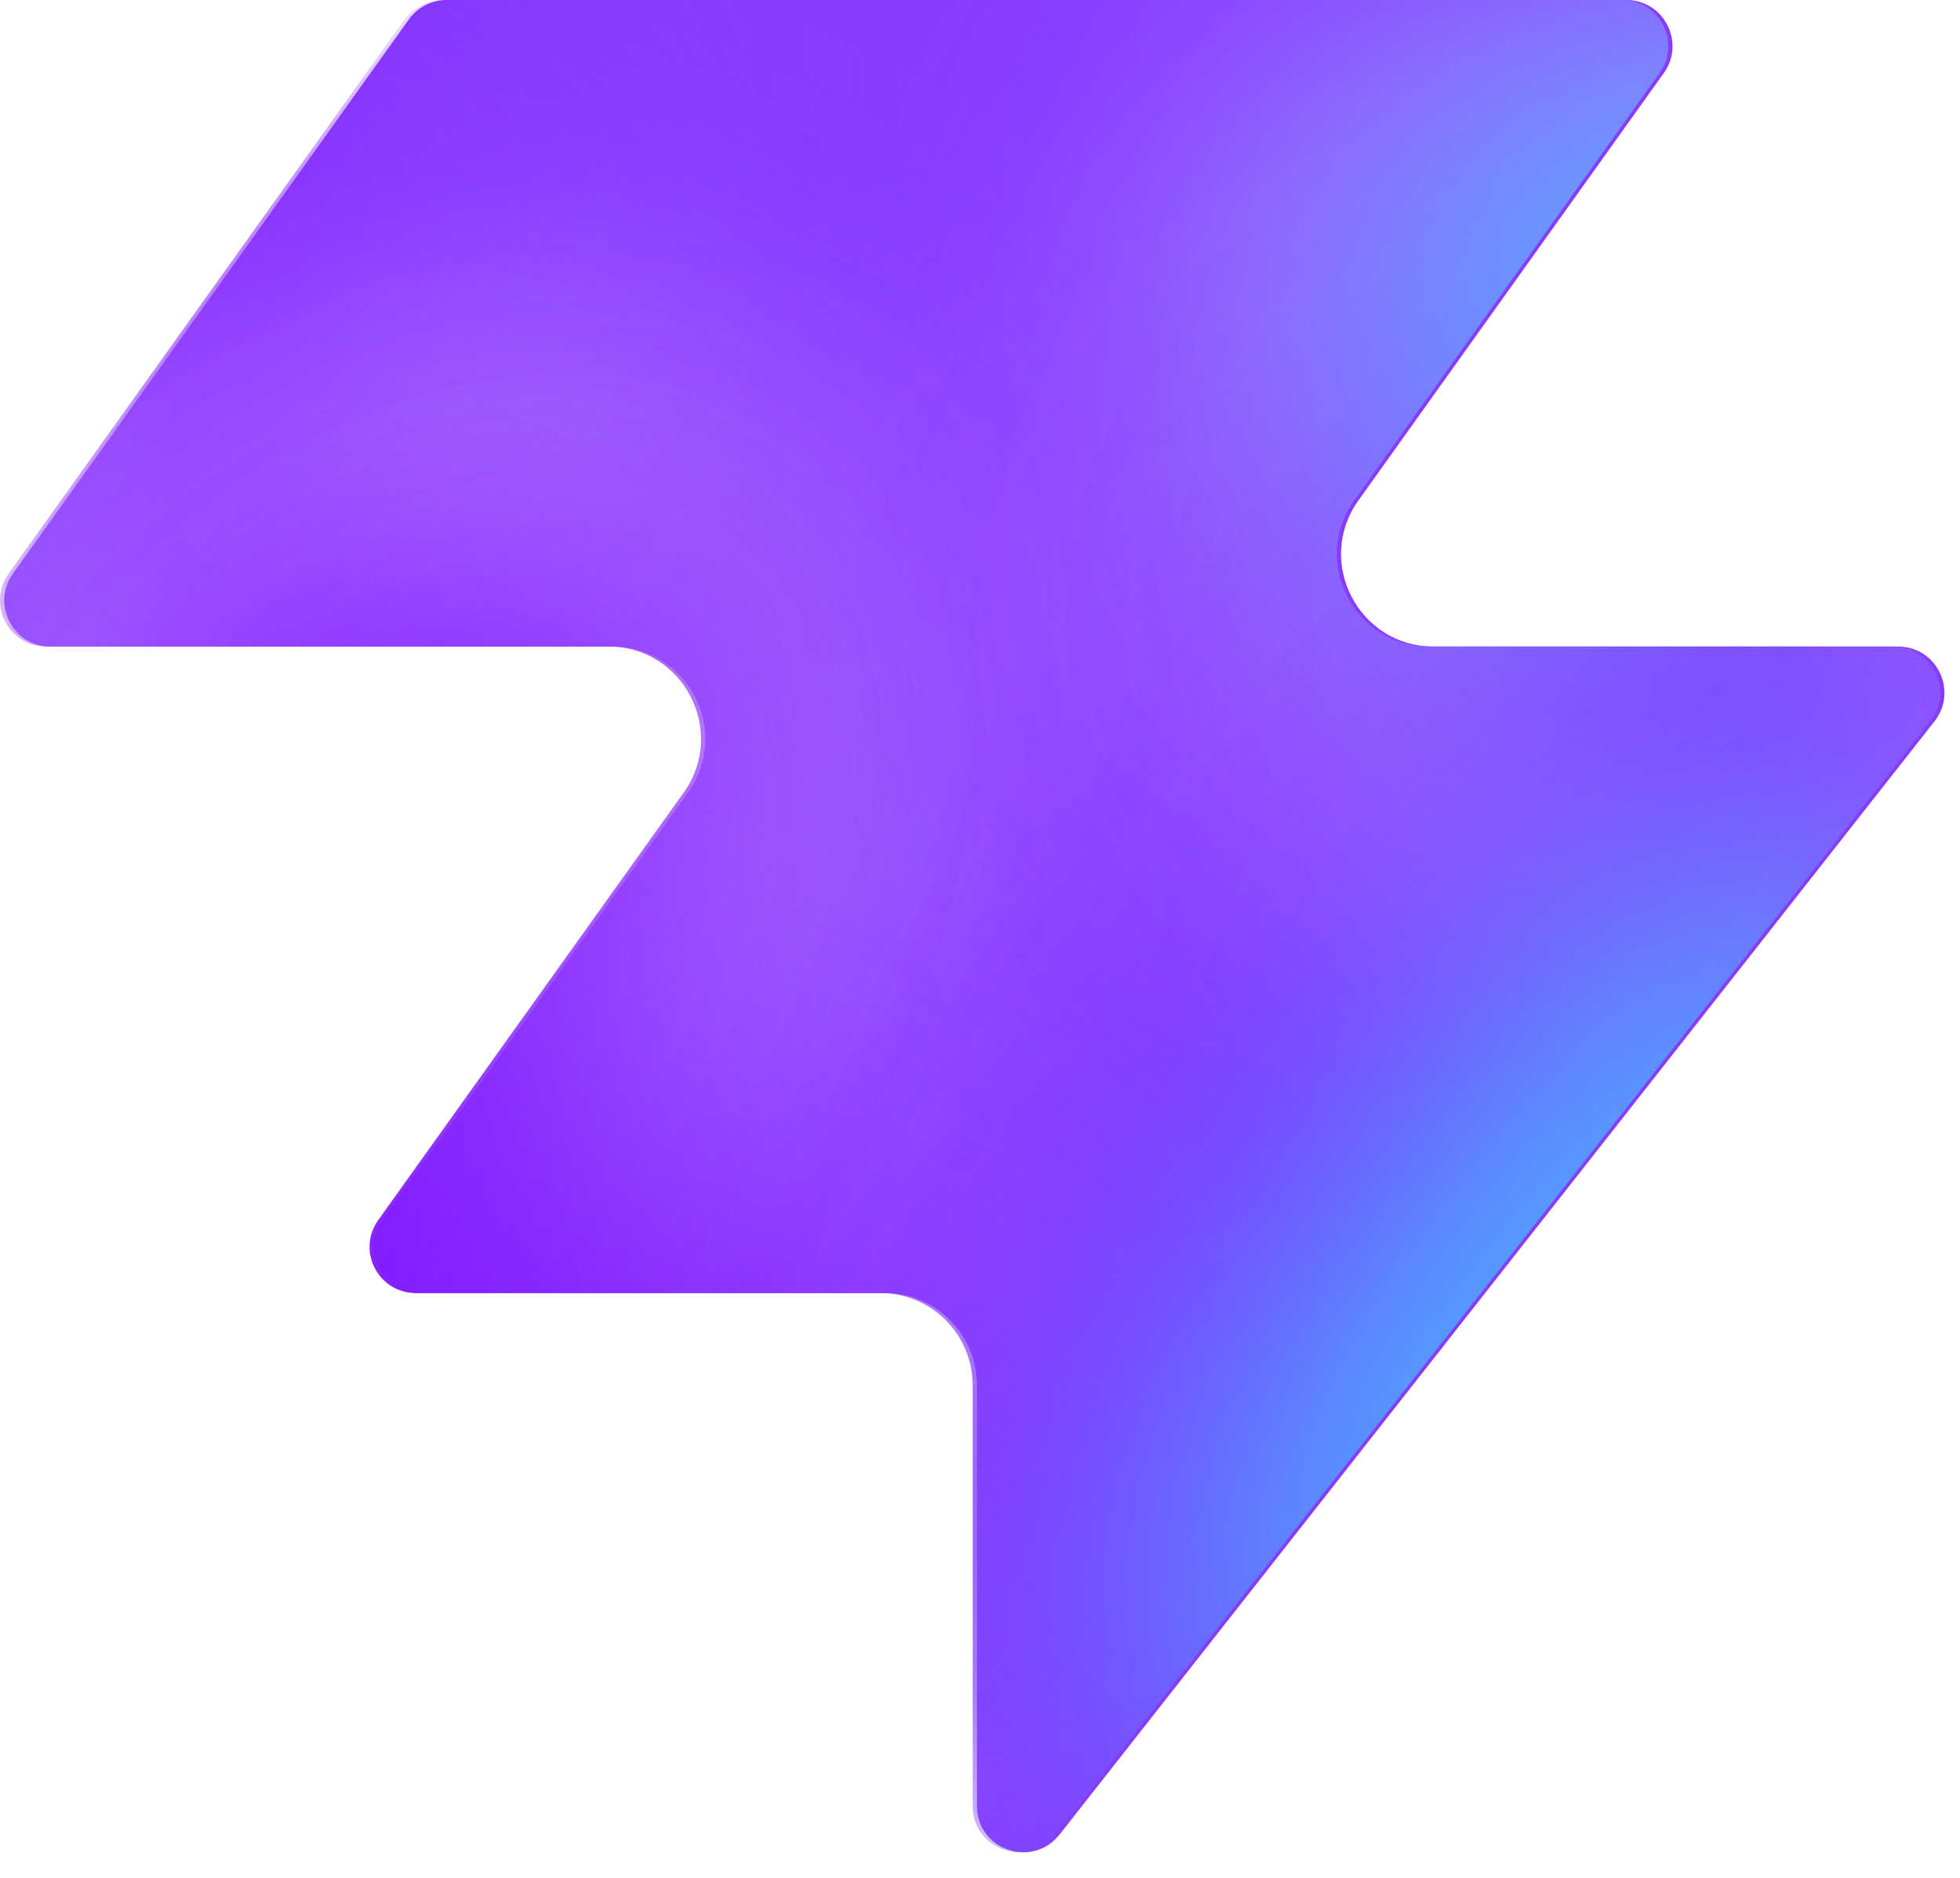
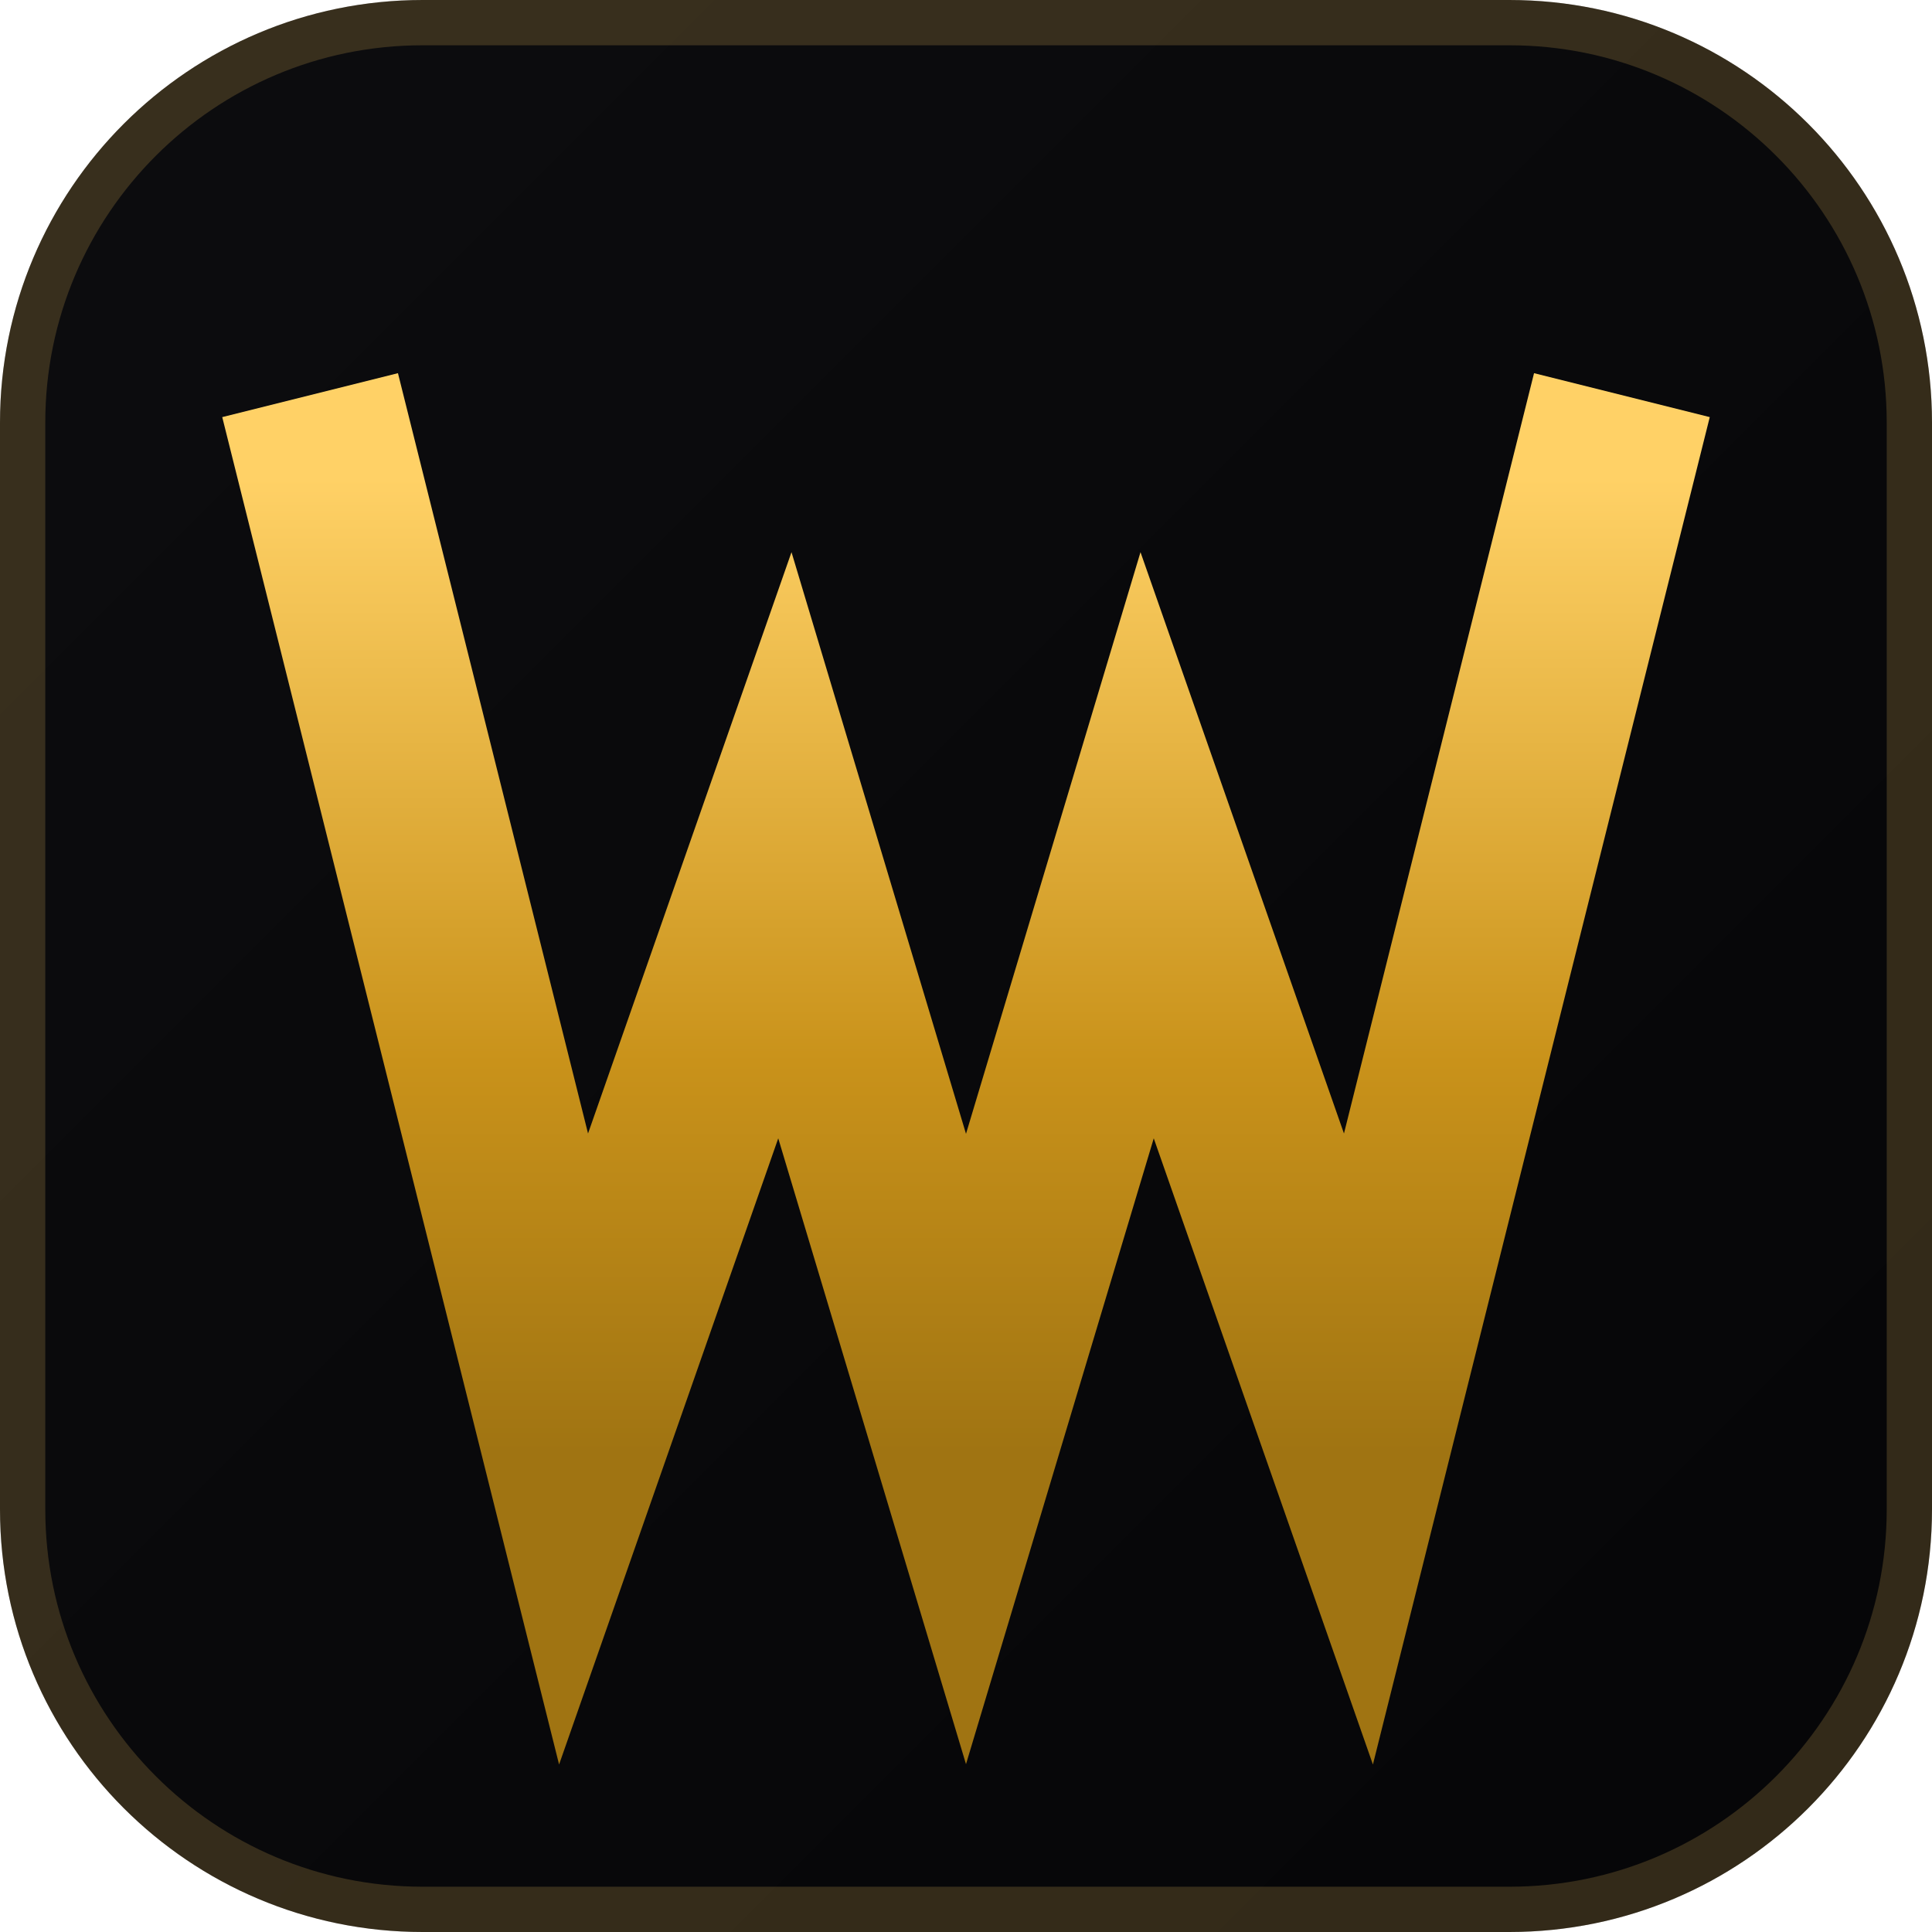
- <svg xmlns="http://www.w3.org/2000/svg" width="48" height="46" fill="none" viewBox="0 0 48 46">
-   <path fill="#863bff" d="M25.946 44.938c-.664.845-2.021.375-2.021-.698V33.937a2.26 2.26 0 0 0-2.262-2.262H10.287c-.92 0-1.456-1.04-.92-1.788l7.48-10.471c1.07-1.497 0-3.578-1.842-3.578H1.237c-.92 0-1.456-1.04-.92-1.788L10.013.474c.214-.297.556-.474.92-.474h28.894c.92 0 1.456 1.04.92 1.788l-7.48 10.471c-1.07 1.498 0 3.579 1.842 3.579h11.377c.943 0 1.473 1.088.89 1.83L25.947 44.94z" style="fill:#863bff;fill:color(display-p3 .525 .23 1);fill-opacity:1" />
-   <mask id="a" width="48" height="46" x="0" y="0" maskUnits="userSpaceOnUse" style="mask-type:alpha">
-     <path fill="#000" d="M25.842 44.938c-.664.844-2.021.375-2.021-.698V33.937a2.26 2.26 0 0 0-2.262-2.262H10.183c-.92 0-1.456-1.04-.92-1.788l7.48-10.471c1.07-1.498 0-3.579-1.842-3.579H1.133c-.92 0-1.456-1.04-.92-1.787L9.91.473c.214-.297.556-.474.92-.474h28.894c.92 0 1.456 1.04.92 1.788l-7.48 10.471c-1.07 1.498 0 3.578 1.842 3.578h11.377c.943 0 1.473 1.088.89 1.832L25.843 44.94z" style="fill:#000;fill-opacity:1" />
-   </mask>
-   <g mask="url(#a)">
-     <g filter="url(#b)">
-       <ellipse cx="5.508" cy="14.704" fill="#ede6ff" rx="5.508" ry="14.704" style="fill:#ede6ff;fill:color(display-p3 .927 .903 1);fill-opacity:1" transform="matrix(.00324 1 1 -.00324 -4.47 31.516)" />
-     </g>
-     <g filter="url(#c)">
-       <ellipse cx="10.399" cy="29.851" fill="#ede6ff" rx="10.399" ry="29.851" style="fill:#ede6ff;fill:color(display-p3 .927 .903 1);fill-opacity:1" transform="matrix(.00324 1 1 -.00324 -39.328 7.883)" />
-     </g>
-     <g filter="url(#d)">
-       <ellipse cx="5.508" cy="30.487" fill="#7e14ff" rx="5.508" ry="30.487" style="fill:#7e14ff;fill:color(display-p3 .492 .077 1);fill-opacity:1" transform="rotate(89.814 -25.913 -14.639)scale(1 -1)" />
-     </g>
-     <g filter="url(#e)">
-       <ellipse cx="5.508" cy="30.599" fill="#7e14ff" rx="5.508" ry="30.599" style="fill:#7e14ff;fill:color(display-p3 .492 .077 1);fill-opacity:1" transform="rotate(89.814 -32.644 -3.334)scale(1 -1)" />
-     </g>
-     <g filter="url(#f)">
-       <ellipse cx="5.508" cy="30.599" fill="#7e14ff" rx="5.508" ry="30.599" style="fill:#7e14ff;fill:color(display-p3 .492 .077 1);fill-opacity:1" transform="matrix(.00324 1 1 -.00324 -34.34 30.47)" />
-     </g>
-     <g filter="url(#g)">
-       <ellipse cx="14.072" cy="22.078" fill="#ede6ff" rx="14.072" ry="22.078" style="fill:#ede6ff;fill:color(display-p3 .927 .903 1);fill-opacity:1" transform="rotate(93.35 24.506 48.493)scale(-1 1)" />
-     </g>
-     <g filter="url(#h)">
-       <ellipse cx="3.47" cy="21.501" fill="#7e14ff" rx="3.47" ry="21.501" style="fill:#7e14ff;fill:color(display-p3 .492 .077 1);fill-opacity:1" transform="rotate(89.009 28.708 47.59)scale(-1 1)" />
-     </g>
-     <g filter="url(#i)">
-       <ellipse cx="3.47" cy="21.501" fill="#7e14ff" rx="3.47" ry="21.501" style="fill:#7e14ff;fill:color(display-p3 .492 .077 1);fill-opacity:1" transform="rotate(89.009 28.708 47.59)scale(-1 1)" />
-     </g>
-     <g filter="url(#j)">
-       <ellipse cx=".387" cy="8.972" fill="#7e14ff" rx="4.407" ry="29.108" style="fill:#7e14ff;fill:color(display-p3 .492 .077 1);fill-opacity:1" transform="rotate(39.51 .387 8.972)" />
-     </g>
-     <g filter="url(#k)">
-       <ellipse cx="47.523" cy="-6.092" fill="#7e14ff" rx="4.407" ry="29.108" style="fill:#7e14ff;fill:color(display-p3 .492 .077 1);fill-opacity:1" transform="rotate(37.892 47.523 -6.092)" />
-     </g>
-     <g filter="url(#l)">
-       <ellipse cx="41.412" cy="6.333" fill="#47bfff" rx="5.971" ry="9.665" style="fill:#47bfff;fill:color(display-p3 .28 .748 1);fill-opacity:1" transform="rotate(37.892 41.412 6.333)" />
-     </g>
-     <g filter="url(#m)">
-       <ellipse cx="-1.879" cy="38.332" fill="#7e14ff" rx="4.407" ry="29.108" style="fill:#7e14ff;fill:color(display-p3 .492 .077 1);fill-opacity:1" transform="rotate(37.892 -1.88 38.332)" />
-     </g>
-     <g filter="url(#n)">
-       <ellipse cx="-1.879" cy="38.332" fill="#7e14ff" rx="4.407" ry="29.108" style="fill:#7e14ff;fill:color(display-p3 .492 .077 1);fill-opacity:1" transform="rotate(37.892 -1.88 38.332)" />
-     </g>
-     <g filter="url(#o)">
-       <ellipse cx="35.651" cy="29.907" fill="#7e14ff" rx="4.407" ry="29.108" style="fill:#7e14ff;fill:color(display-p3 .492 .077 1);fill-opacity:1" transform="rotate(37.892 35.651 29.907)" />
-     </g>
-     <g filter="url(#p)">
-       <ellipse cx="38.418" cy="32.4" fill="#47bfff" rx="5.971" ry="15.297" style="fill:#47bfff;fill:color(display-p3 .28 .748 1);fill-opacity:1" transform="rotate(37.892 38.418 32.4)" />
-     </g>
-   </g>
+ <svg xmlns="http://www.w3.org/2000/svg" viewBox="0 0 64 64">
  <defs>
-     <filter id="b" width="60.045" height="41.654" x="-19.77" y="16.149" color-interpolation-filters="sRGB" filterUnits="userSpaceOnUse">
-       <feFlood flood-opacity="0" result="BackgroundImageFix" />
-       <feBlend in="SourceGraphic" in2="BackgroundImageFix" result="shape" />
-       <feGaussianBlur result="effect1_foregroundBlur_2002_17158" stdDeviation="7.659" />
-     </filter>
-     <filter id="c" width="90.34" height="51.437" x="-54.613" y="-7.533" color-interpolation-filters="sRGB" filterUnits="userSpaceOnUse">
-       <feFlood flood-opacity="0" result="BackgroundImageFix" />
-       <feBlend in="SourceGraphic" in2="BackgroundImageFix" result="shape" />
-       <feGaussianBlur result="effect1_foregroundBlur_2002_17158" stdDeviation="7.659" />
-     </filter>
-     <filter id="d" width="79.355" height="29.4" x="-49.64" y="2.03" color-interpolation-filters="sRGB" filterUnits="userSpaceOnUse">
-       <feFlood flood-opacity="0" result="BackgroundImageFix" />
-       <feBlend in="SourceGraphic" in2="BackgroundImageFix" result="shape" />
-       <feGaussianBlur result="effect1_foregroundBlur_2002_17158" stdDeviation="4.596" />
-     </filter>
-     <filter id="e" width="79.579" height="29.4" x="-45.045" y="20.029" color-interpolation-filters="sRGB" filterUnits="userSpaceOnUse">
-       <feFlood flood-opacity="0" result="BackgroundImageFix" />
-       <feBlend in="SourceGraphic" in2="BackgroundImageFix" result="shape" />
-       <feGaussianBlur result="effect1_foregroundBlur_2002_17158" stdDeviation="4.596" />
-     </filter>
-     <filter id="f" width="79.579" height="29.4" x="-43.513" y="21.178" color-interpolation-filters="sRGB" filterUnits="userSpaceOnUse">
-       <feFlood flood-opacity="0" result="BackgroundImageFix" />
-       <feBlend in="SourceGraphic" in2="BackgroundImageFix" result="shape" />
-       <feGaussianBlur result="effect1_foregroundBlur_2002_17158" stdDeviation="4.596" />
-     </filter>
-     <filter id="g" width="74.749" height="58.852" x="15.756" y="-17.901" color-interpolation-filters="sRGB" filterUnits="userSpaceOnUse">
-       <feFlood flood-opacity="0" result="BackgroundImageFix" />
-       <feBlend in="SourceGraphic" in2="BackgroundImageFix" result="shape" />
-       <feGaussianBlur result="effect1_foregroundBlur_2002_17158" stdDeviation="7.659" />
-     </filter>
-     <filter id="h" width="61.377" height="25.362" x="23.548" y="2.284" color-interpolation-filters="sRGB" filterUnits="userSpaceOnUse">
-       <feFlood flood-opacity="0" result="BackgroundImageFix" />
-       <feBlend in="SourceGraphic" in2="BackgroundImageFix" result="shape" />
-       <feGaussianBlur result="effect1_foregroundBlur_2002_17158" stdDeviation="4.596" />
-     </filter>
-     <filter id="i" width="61.377" height="25.362" x="23.548" y="2.284" color-interpolation-filters="sRGB" filterUnits="userSpaceOnUse">
-       <feFlood flood-opacity="0" result="BackgroundImageFix" />
-       <feBlend in="SourceGraphic" in2="BackgroundImageFix" result="shape" />
-       <feGaussianBlur result="effect1_foregroundBlur_2002_17158" stdDeviation="4.596" />
-     </filter>
-     <filter id="j" width="56.045" height="63.649" x="-27.636" y="-22.853" color-interpolation-filters="sRGB" filterUnits="userSpaceOnUse">
-       <feFlood flood-opacity="0" result="BackgroundImageFix" />
-       <feBlend in="SourceGraphic" in2="BackgroundImageFix" result="shape" />
-       <feGaussianBlur result="effect1_foregroundBlur_2002_17158" stdDeviation="4.596" />
-     </filter>
-     <filter id="k" width="54.814" height="64.646" x="20.116" y="-38.415" color-interpolation-filters="sRGB" filterUnits="userSpaceOnUse">
-       <feFlood flood-opacity="0" result="BackgroundImageFix" />
-       <feBlend in="SourceGraphic" in2="BackgroundImageFix" result="shape" />
-       <feGaussianBlur result="effect1_foregroundBlur_2002_17158" stdDeviation="4.596" />
-     </filter>
-     <filter id="l" width="33.541" height="35.313" x="24.641" y="-11.323" color-interpolation-filters="sRGB" filterUnits="userSpaceOnUse">
-       <feFlood flood-opacity="0" result="BackgroundImageFix" />
-       <feBlend in="SourceGraphic" in2="BackgroundImageFix" result="shape" />
-       <feGaussianBlur result="effect1_foregroundBlur_2002_17158" stdDeviation="4.596" />
-     </filter>
-     <filter id="m" width="54.814" height="64.646" x="-29.286" y="6.009" color-interpolation-filters="sRGB" filterUnits="userSpaceOnUse">
-       <feFlood flood-opacity="0" result="BackgroundImageFix" />
-       <feBlend in="SourceGraphic" in2="BackgroundImageFix" result="shape" />
-       <feGaussianBlur result="effect1_foregroundBlur_2002_17158" stdDeviation="4.596" />
-     </filter>
-     <filter id="n" width="54.814" height="64.646" x="-29.286" y="6.009" color-interpolation-filters="sRGB" filterUnits="userSpaceOnUse">
-       <feFlood flood-opacity="0" result="BackgroundImageFix" />
-       <feBlend in="SourceGraphic" in2="BackgroundImageFix" result="shape" />
-       <feGaussianBlur result="effect1_foregroundBlur_2002_17158" stdDeviation="4.596" />
-     </filter>
-     <filter id="o" width="54.814" height="64.646" x="8.244" y="-2.416" color-interpolation-filters="sRGB" filterUnits="userSpaceOnUse">
-       <feFlood flood-opacity="0" result="BackgroundImageFix" />
-       <feBlend in="SourceGraphic" in2="BackgroundImageFix" result="shape" />
-       <feGaussianBlur result="effect1_foregroundBlur_2002_17158" stdDeviation="4.596" />
-     </filter>
-     <filter id="p" width="39.409" height="43.623" x="18.713" y="10.588" color-interpolation-filters="sRGB" filterUnits="userSpaceOnUse">
-       <feFlood flood-opacity="0" result="BackgroundImageFix" />
-       <feBlend in="SourceGraphic" in2="BackgroundImageFix" result="shape" />
-       <feGaussianBlur result="effect1_foregroundBlur_2002_17158" stdDeviation="4.596" />
-     </filter>
+     <linearGradient id="goldGrad" x1="0%" y1="0%" x2="0%" y2="100%">
+       <stop offset="0%" stop-color="#FFD166" />
+       <stop offset="60%" stop-color="#C9921A" />
+       <stop offset="100%" stop-color="#A07412" />
+     </linearGradient>
+     <linearGradient id="bgGrad" x1="0%" y1="0%" x2="100%" y2="100%">
+       <stop offset="0%" stop-color="#0D0D0F" />
+       <stop offset="100%" stop-color="#050507" />
+     </linearGradient>
  </defs>
+   <rect width="64" height="64" rx="14" fill="url(#bgGrad)" />
+   <rect x="0.75" y="0.75" width="62.5" height="62.5" rx="13.25" fill="none" stroke="rgba(255,209,102,0.18)" stroke-width="1.5" />
+   <path d="M 11 16 L 19 48 L 26 28 L 32 48 L 38 28 L 45 48 L 53 16" fill="none" stroke="url(#goldGrad)" stroke-width="6" stroke-linejoin="miter" stroke-linecap="square" />
</svg>
